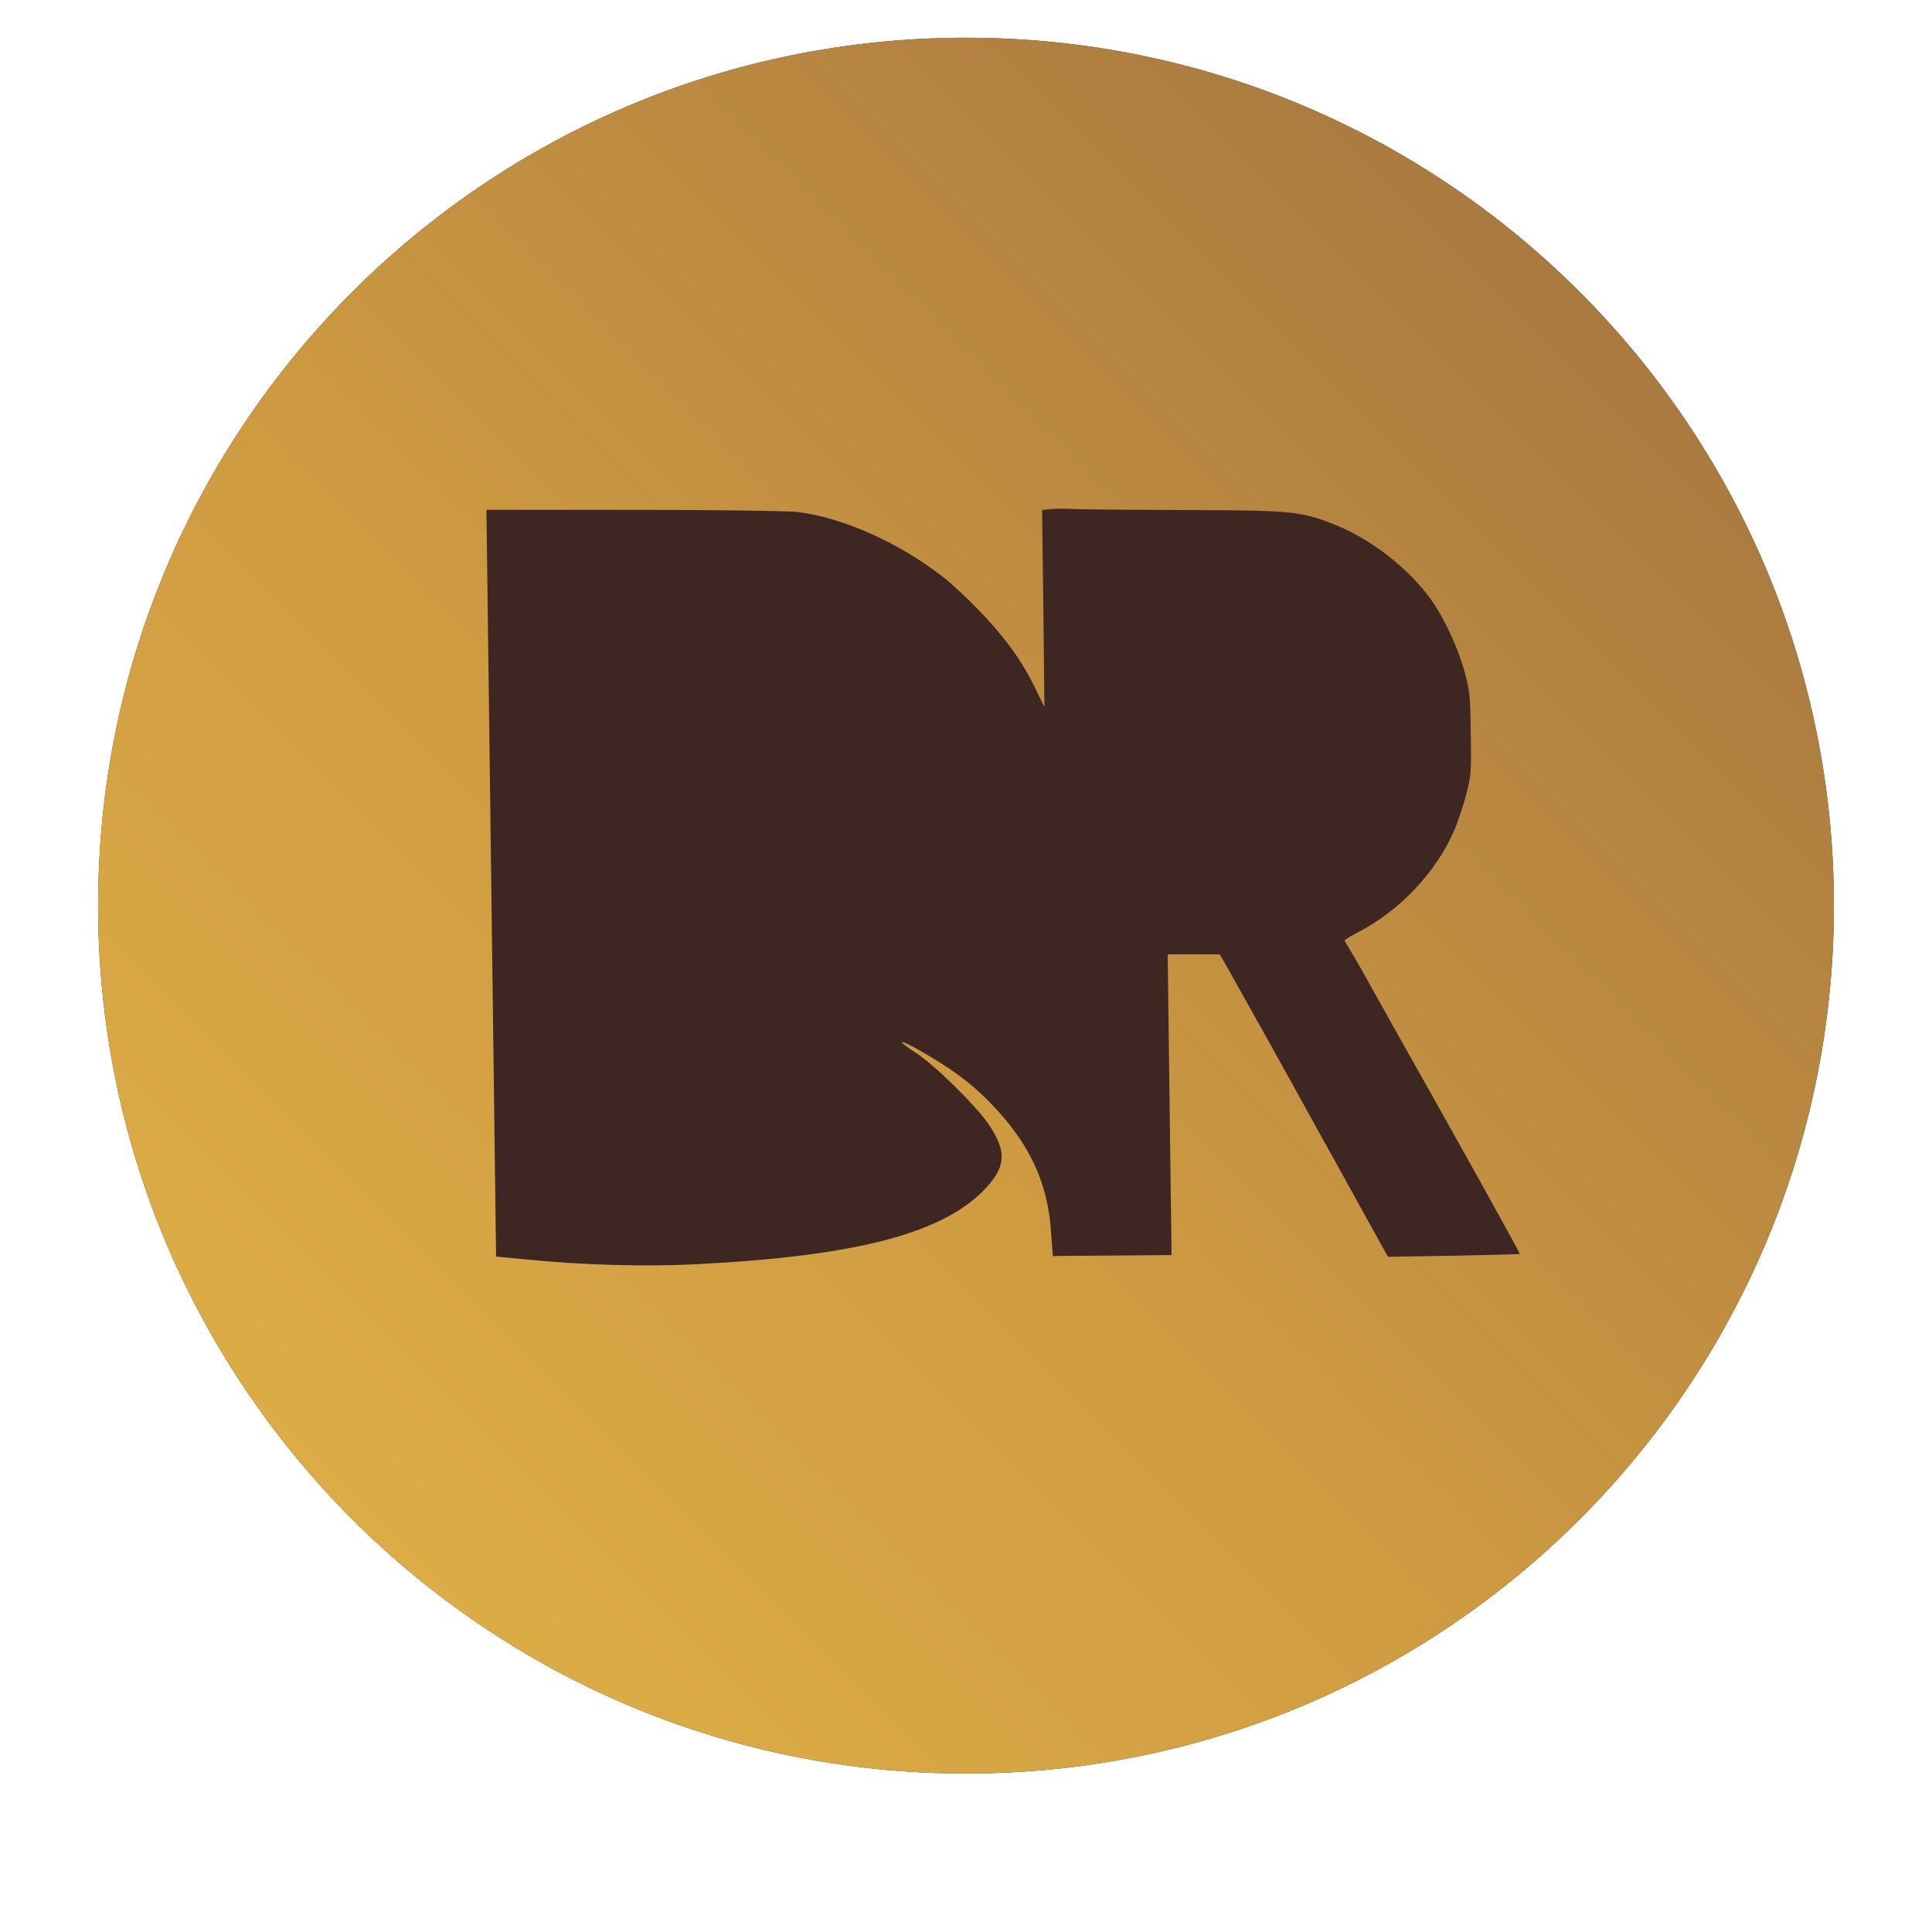
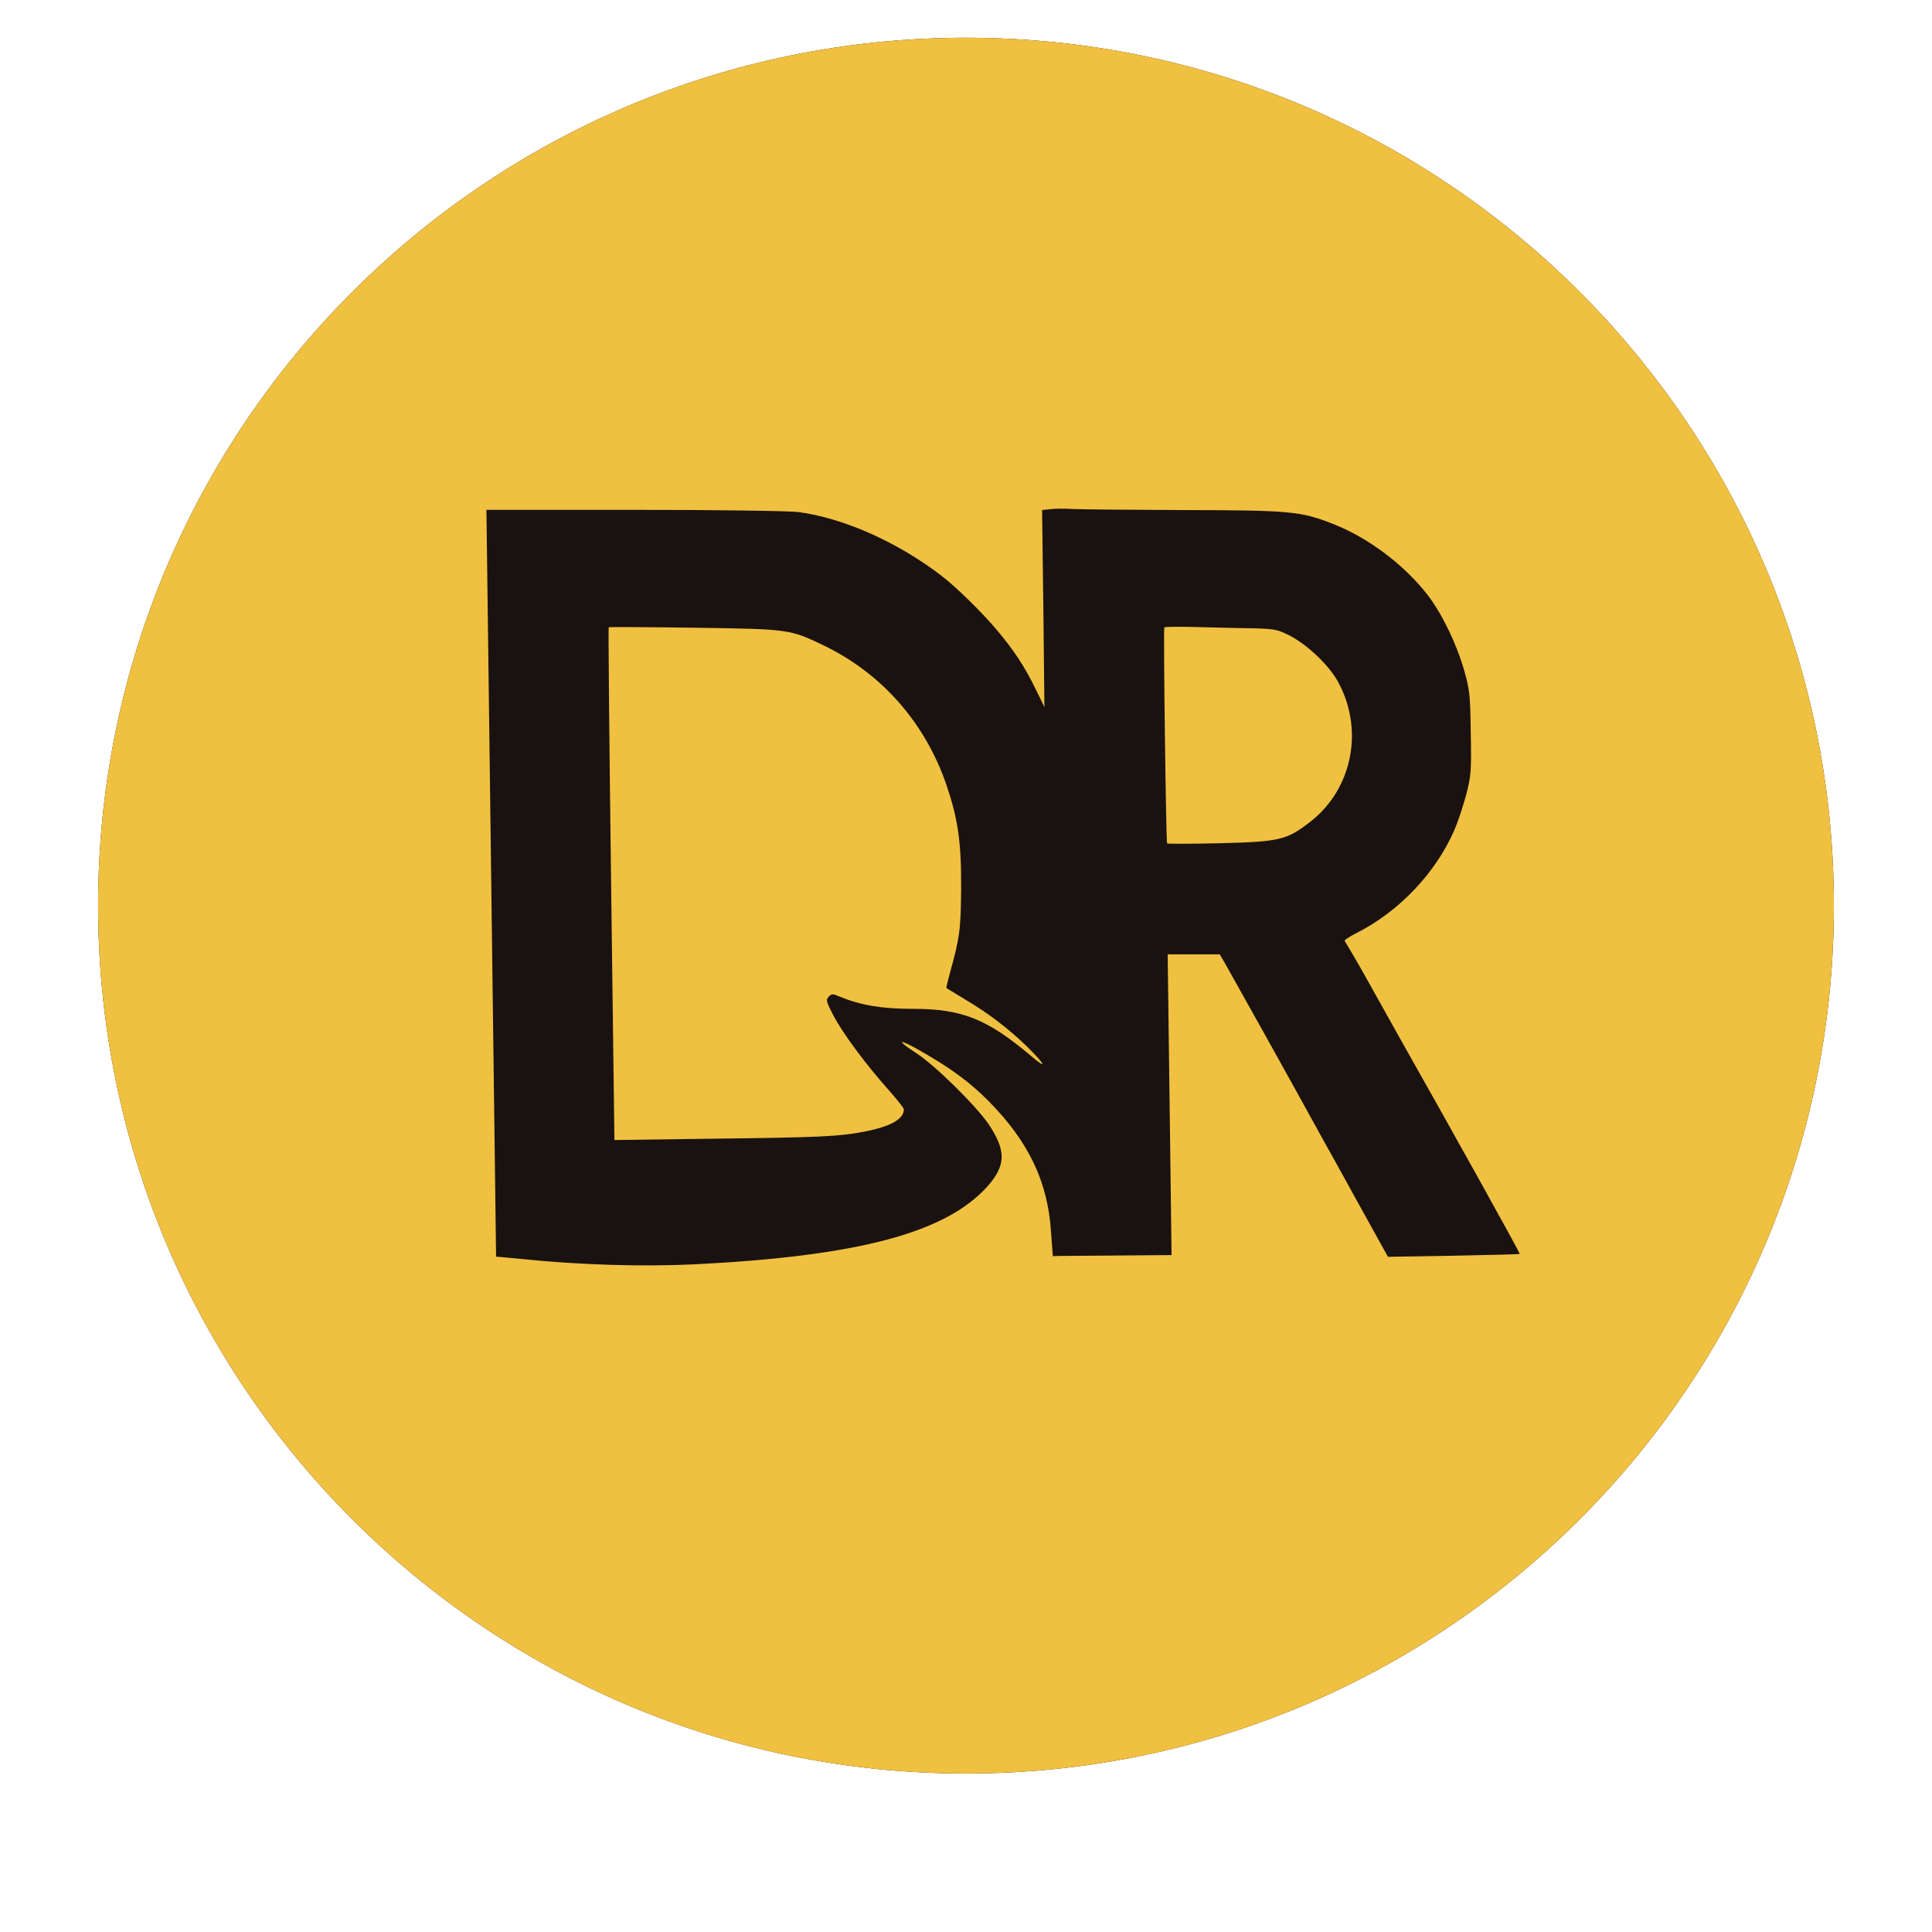
<svg xmlns="http://www.w3.org/2000/svg" viewBox="0 0 512 512" width="512" height="512">
  <defs>
    <clipPath id="rc">
      <circle cx="256" cy="240" r="230" />
    </clipPath>
-     <linearGradient id="gold" x1="0%" y1="0%" x2="100%" y2="100%">
-       <stop offset="0%" stop-color="#edc44d" />
-       <stop offset="50%" stop-color="#cf9b41" />
-       <stop offset="100%" stop-color="#94673f" />
-     </linearGradient>
  </defs>
-   <circle cx="256" cy="240" r="230" fill="#3E2723" />
+   <circle cx="256" cy="240" r="230" fill="#1a1210" />
  <g clip-path="url(#rc)">
-     <g id="object-2" transform="matrix(0.919987,0,0.011884,0.919987,32.00481,12.67788)">
-       <g transform="matrix(0.062769,0,0,-0.062769,-101.0135,655.9494)" fill="url(#gold)" stroke="none" id="object-0" fill-rule="evenodd">
-         <path d="M 0 10800 L 0 0 L 5400 0 L 10800 0 L 10800 10800 L 5400 10800 L 0 10800 Z M 6455 8329 C 6948 8328 6997 8324 7145 8265 C 7306 8202 7471 8076 7576 7937 C 7639 7853 7704 7716 7737 7595 C 7762 7503 7764 7480 7764 7305 C 7765 7128 7763 7108 7738 7018 C 7723 6965 7698 6893 7682 6858 C 7594 6663 7425 6488 7232 6390 C 7198 6373 7171 6356 7173 6352 C 7175 6348 7193 6318 7212 6285 C 7231 6252 7265 6191 7287 6150 C 7309 6109 7363 6010 7407 5930 C 7661 5470 7961 4918 7958 4915 C 7956 4914 7820 4910 7654 4907 L 7353 4902 L 7274 5048 C 7231 5128 7175 5230 7152 5274 C 7128 5319 7091 5387 7070 5425 C 7049 5464 7018 5522 7000 5555 C 6922 5701 6645 6209 6623 6248 L 6599 6290 L 6480 6290 L 6360 6290 L 6360 5600 L 6360 4910 L 6115 4908 C 5980 4907 5858 4906 5843 4906 L 5815 4905 L 5808 5020 C 5796 5246 5711 5429 5534 5612 C 5443 5706 5353 5772 5197 5860 C 5115 5905 5116 5892 5197 5839 C 5281 5786 5470 5597 5528 5511 C 5608 5389 5606 5321 5518 5224 C 5324 5012 4924 4906 4180 4868 C 3937 4856 3647 4864 3378 4892 L 3260 4903 L 3260 6617 L 3260 8330 L 3938 8330 C 4316 8330 4648 8325 4690 8320 C 4897 8293 5144 8183 5345 8027 C 5411 7976 5528 7860 5594 7780 C 5671 7688 5722 7609 5771 7505 L 5809 7425 L 5810 7877 L 5810 8329 L 5848 8333 C 5868 8336 5912 8336 5945 8334 C 5978 8332 6208 8330 6455 8329 Z" fill="url(#gold)" id="object-3" />
-         <path d="M3814 7791 c-2 -2 -4 -533 -4 -1179 l0 -1174 448 6 c498 6 581 10 697 32 124 24 185 58 185 103 0 6 -31 45 -68 88 -105 119 -207 260 -249 341 -33 65 -35 74 -21 88 14 14 19 14 53 -1 95 -39 191 -55 332 -55 226 0 341 -46 542 -218 75 -64 62 -37 -21 46 -86 84 -176 153 -285 218 -43 26 -79 48 -80 49 -2 1 6 33 17 71 47 162 52 198 56 384 4 215 -10 320 -61 477 -95 288 -293 515 -560 643 -149 72 -156 73 -588 79 -214 3 -391 4 -393 2z" fill="#3E2723" />
-         <path d="M6364 7791 c-5 -6 -5 -986 0 -992 2 -2 112 -2 243 1 274 7 305 14 416 99 197 152 253 428 132 647 -42 76 -141 169 -220 209 -57 28 -67 30 -205 32 -80 2 -194 4 -253 6 -60 1 -111 0 -113 -2z" fill="#3E2723" />
+     <g id="object-2" style="" transform="matrix(0.919987, 0, 0.011884, 0.919987, 32.00481, 12.67788)">
+       <g transform="matrix(0.062769, 0, 0, -0.062769, -101.0135, 655.9494)" fill="#f0c040" stroke="none" style="" id="object-0">
+         <path d="M 0 10800 L 0 0 L 5400 0 L 10800 0 L 10800 10800 L 5400 10800 L 0 10800 Z M 6455 8329 C 6948 8328 6997 8324 7145 8265 C 7306 8202 7471 8076 7576 7937 C 7639 7853 7704 7716 7737 7595 C 7762 7503 7764 7480 7764 7305 C 7765 7128 7763 7108 7738 7018 C 7723 6965 7698 6893 7682 6858 C 7594 6663 7425 6488 7232 6390 C 7198 6373 7171 6356 7173 6352 C 7175 6348 7193 6318 7212 6285 C 7231 6252 7265 6191 7287 6150 C 7309 6109 7363 6010 7407 5930 C 7661 5470 7961 4918 7958 4915 C 7956 4914 7820 4910 7654 4907 L 7353 4902 L 7274 5048 C 7231 5128 7175 5230 7152 5274 C 7128 5319 7091 5387 7070 5425 C 7049 5464 7018 5522 7000 5555 C 6922 5701 6645 6209 6623 6248 L 6599 6290 L 6480 6290 L 6360 6290 L 6360 5600 L 6360 4910 L 6115 4908 C 5980 4907 5858 4906 5843 4906 L 5815 4905 L 5808 5020 C 5796 5246 5711 5429 5534 5612 C 5443 5706 5353 5772 5197 5860 C 5115 5905 5116 5892 5197 5839 C 5281 5786 5470 5597 5528 5511 C 5608 5389 5606 5321 5518 5224 C 5324 5012 4924 4906 4180 4868 C 3937 4856 3647 4864 3378 4892 L 3260 4903 L 3260 6617 L 3260 8330 L 3938 8330 C 4316 8330 4648 8325 4690 8320 C 4897 8293 5144 8183 5345 8027 C 5411 7976 5528 7860 5594 7780 C 5671 7688 5722 7609 5771 7505 L 5809 7425 L 5810 7877 L 5810 8329 L 5848 8333 C 5868 8336 5912 8336 5945 8334 C 5978 8332 6208 8330 6455 8329 Z" style="fill: #f0c040;" id="object-3" />
+         <path d="M3814 7791 c-2 -2 -4 -533 -4 -1179 l0 -1174 448 6 c498 6 581 10 697 32 124 24 185 58 185 103 0 6 -31 45 -68 88 -105 119 -207 260 -249 341 -33 65 -35 74 -21 88 14 14 19 14 53 -1 95 -39 191 -55 332 -55 226 0 341 -46 542 -218 75 -64 62 -37 -21 46 -86 84 -176 153 -285 218 -43 26 -79 48 -80 49 -2 1 6 33 17 71 47 162 52 198 56 384 4 215 -10 320 -61 477 -95 288 -293 515 -560 643 -149 72 -156 73 -588 79 -214 3 -391 4 -393 2z" style="fill: #f0c040;" />
+         <path d="M6364 7791 c-5 -6 -5 -986 0 -992 2 -2 112 -2 243 1 274 7 305 14 416 99 197 152 253 428 132 647 -42 76 -141 169 -220 209 -57 28 -67 30 -205 32 -80 2 -194 4 -253 6 -60 1 -111 0 -113 -2z" style="fill: #f0c040;" />
      </g>
    </g>
  </g>
</svg>
